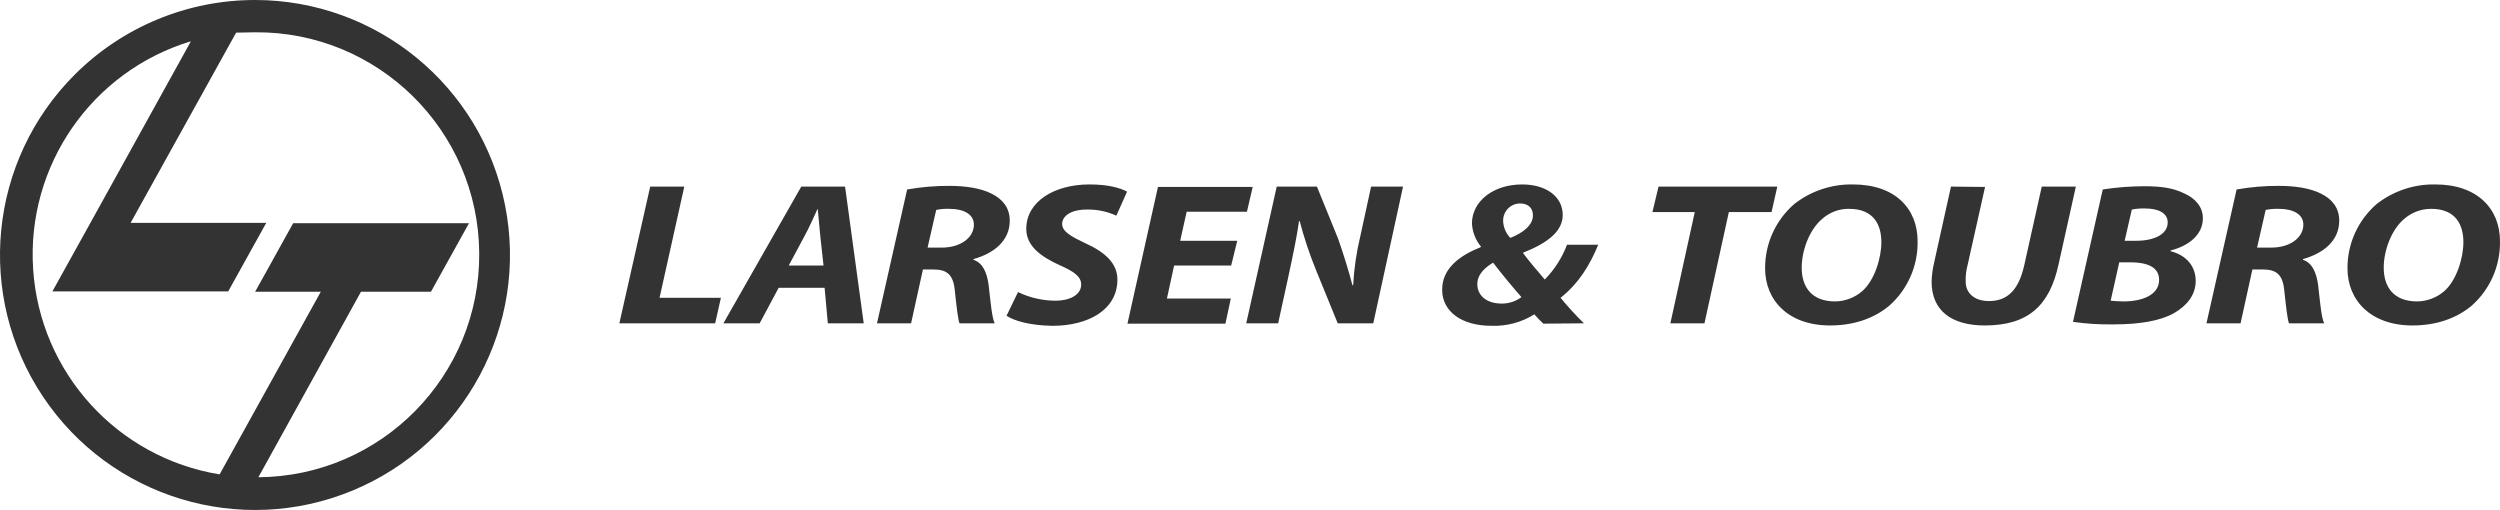
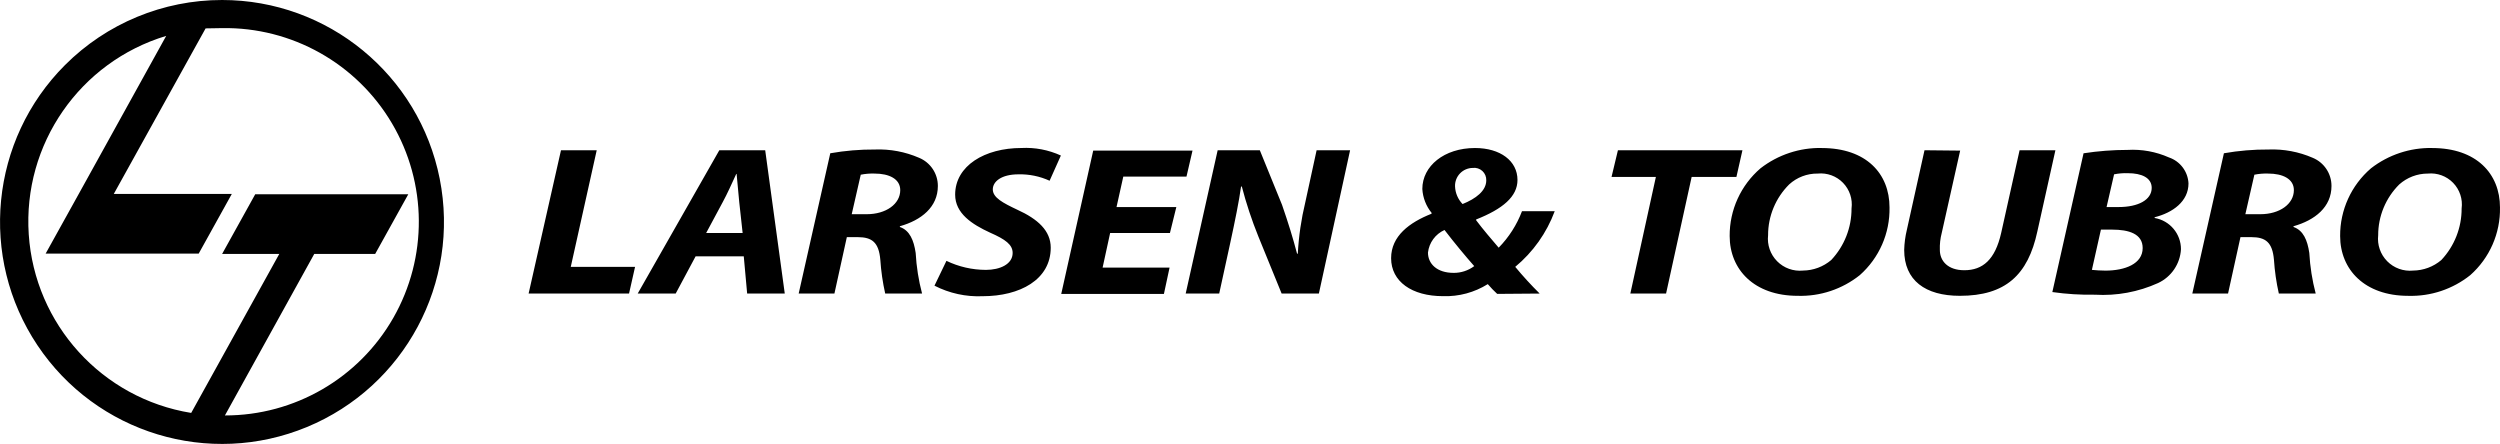
- <svg xmlns="http://www.w3.org/2000/svg" width="696.706" height="142.123" viewBox="0 0 696.706 142.123">
+ <svg xmlns="http://www.w3.org/2000/svg" width="207.582" height="36.863" viewBox="0 0 207.582 36.863">
  <g id="LnT_Full_Logo_blue" data-name="LnT Full Logo_blue" transform="translate(-334.998 -174)">
-     <path id="Path_3362" data-name="Path 3362" d="M406.1,183a62,62,0,0,1,.9,124l28.6-51.7h19.5l10.6-19.1h-49l-10.6,19.1h18.3l-28.2,50.9a62.085,62.085,0,0,1-8-120.7l-28,50.6h0l-10.6,19.1h49l10.6-19.1H371.4l29.4-53c1.7,0,3.5-.1,5.3-.1Zm0-9a71.058,71.058,0,1,1-50.288,20.812A71.058,71.058,0,0,1,406.1,174Z" fill="#333" fill-rule="evenodd" />
-     <path id="Path_3363" data-name="Path 3363" d="M507.6,264.1h26.7l1.6-7.1H518.8l6.9-31h-9.5Zm57.2-9.9.9,9.9h10L570.5,226H558.3l-21.7,38.1h10.1l5.3-9.9h12.8Zm-10-6.2,4.4-8.2c1.2-2.2,2.5-5.1,3.6-7.5h.1c.2,2.3.5,5.4.7,7.5l.9,8.2Zm24.6,16.1h9.5l3.3-15h2.9c3.8,0,5.6,1.4,6,6,.5,4.7.9,8,1.3,9h9.8c-.8-1.6-1.2-6.5-1.7-10.8-.5-3.4-1.6-6-4.2-6.9v-.2c5.7-1.6,10.1-5.1,10.1-10.7,0-3.6-2-6-5-7.5-3.1-1.6-7.5-2.2-11.7-2.2a66.138,66.138,0,0,0-11.9,1l-8.4,37.3Zm16.5-31.6a15.809,15.809,0,0,1,3.7-.3c3.8,0,6.8,1.4,6.8,4.4,0,3.7-3.8,6.4-8.9,6.4h-4l2.4-10.5ZM615.5,262c2.1,1.4,6.5,2.7,12.8,2.8,9.9,0,18.1-4.4,18.1-12.9,0-4.5-3.4-7.6-8.9-10.1-3.8-1.8-6.5-3.2-6.5-5.4,0-2.1,2.3-4,6.8-4a18.8,18.8,0,0,1,8.3,1.7l3-6.7c-1.9-1-5.1-2-10.5-2-9.7,0-17.6,4.7-17.6,12.4,0,5,4.5,7.9,9.3,10.1,4.1,1.8,6,3.2,6,5.4,0,3-3.4,4.5-7.1,4.5a24.289,24.289,0,0,1-10.5-2.4l-3.2,6.6Zm64.3-20.9H663.9l1.8-8.1h16.8l1.6-6.9H657.7l-8.5,38.1h27.3l1.5-7H660.2l2-9.2h15.9l1.7-6.9Zm11.4,23,2.9-13.3c1.3-6,2.4-11.4,2.9-15.1l.2-.1a108.536,108.536,0,0,0,4.4,13.3l6.2,15.2h9.9L726,226h-8.9l-3,13.8a75.219,75.219,0,0,0-2,13.7h-.2c-1.1-4.2-2.3-8.1-4-13L702,226H690.8l-8.5,38.1Zm85.2,0a96.2,96.2,0,0,1-6.5-7.1c5.1-4.1,8.1-9,10.5-14.8h-8.7a28.123,28.123,0,0,1-6.2,9.7c-1.8-2.1-4.2-4.9-6-7.3v-.2c7.1-2.8,11-6.1,11-10.5,0-5.1-4.6-8.5-11.3-8.5-8.2,0-14,4.8-14,10.9a11.125,11.125,0,0,0,2.5,6.4l-.1.2c-5.8,2.3-10.7,5.9-10.7,11.8,0,6.2,5.5,10.1,13.8,10.1a21.115,21.115,0,0,0,11.9-3.2,30.73,30.73,0,0,0,2.5,2.6l11.3-.1Zm-22.9-5.5c-4.4,0-6.8-2.4-6.8-5.4,0-2.9,2.4-4.8,4.4-6,2.6,3.4,5.6,7,7.9,9.6a9.029,9.029,0,0,1-5.5,1.8Zm5.1-27.9c2.5,0,3.6,1.5,3.6,3.3,0,2.8-2.8,4.9-6.3,6.3a7.133,7.133,0,0,1-2-4.7,4.742,4.742,0,0,1,4.7-4.9Zm41.9,33.4H810l6.8-31h11.9l1.6-7.1H797.2l-1.7,7.1h11.8Zm50.9-38.7a25.764,25.764,0,0,0-16.3,5.4,23.535,23.535,0,0,0-8.2,18c0,8.9,6.5,15.9,18.1,15.9,6.7,0,12.3-2,16.5-5.5a23.455,23.455,0,0,0,7.9-18c0-9-6.2-15.8-18-15.8Zm-1.1,6.8c7,0,9,4.6,9,9.3,0,4.4-1.9,10.7-5.4,13.7a11.758,11.758,0,0,1-7.5,2.8c-6.5,0-9.3-4-9.3-9.4,0-4.6,2-10.4,5.6-13.5a11.012,11.012,0,0,1,7.6-2.9Zm28.4-6.2L874,247.2a25.761,25.761,0,0,0-.7,5.3c0,8.1,5.6,12.2,14.8,12.2,12.1,0,18.1-5.5,20.6-17.1l4.8-21.6H904l-4.9,22c-1.6,7.1-4.9,9.9-9.8,9.9-4.3,0-6.5-2.4-6.5-5.4a15.5,15.5,0,0,1,.5-4.5l4.9-21.9-9.5-.1Zm34,37.7a71.3,71.3,0,0,0,11.3.7c7.4,0,13-1,16.8-3.1,3.5-2,6.1-5,6.1-9,0-4.2-2.7-7.2-7-8.3v-.2c4.8-1.2,9-4.2,9-9,0-3.2-2.2-5.6-5.2-6.9-3-1.5-6.4-2-11-2a77.41,77.41,0,0,0-11.7.9l-8.3,36.9Zm16.4-31.3a15.812,15.812,0,0,1,3.7-.3c3.6,0,6.3,1.2,6.3,3.9,0,3.2-3.6,5.1-8.8,5.1h-3.2Zm-3.5,14.7h3c4.4,0,8.1,1.1,8.1,4.9,0,4.2-4.7,6-9.9,6-1.4,0-2.5-.1-3.6-.2l2.4-10.7Zm24.3,17h9.5l3.3-15h2.9c3.8,0,5.6,1.4,6,6,.5,4.7.9,8,1.3,9h9.8c-.8-1.6-1.2-6.5-1.7-10.8-.5-3.4-1.6-6-4.2-6.9v-.2c5.7-1.6,10.1-5.1,10.1-10.7,0-3.6-2-6-5-7.5-3.1-1.6-7.5-2.2-11.7-2.2a66.133,66.133,0,0,0-11.9,1l-8.4,37.3Zm16.5-31.6a15.812,15.812,0,0,1,3.7-.3c3.8,0,6.8,1.4,6.8,4.4,0,3.7-3.8,6.4-8.9,6.4h-4l2.4-10.5Zm47.3-7.1a25.764,25.764,0,0,0-16.3,5.4,23.535,23.535,0,0,0-8.2,18c0,8.9,6.5,15.9,18.1,15.9,6.7,0,12.3-2,16.5-5.5a23.454,23.454,0,0,0,7.9-18c0-9-6.3-15.8-18-15.8Zm-1.2,6.8c7,0,9,4.6,9,9.3,0,4.4-1.9,10.7-5.4,13.7a11.758,11.758,0,0,1-7.5,2.8c-6.5,0-9.3-4-9.3-9.4,0-4.6,2-10.4,5.6-13.5a11.386,11.386,0,0,1,7.6-2.9Z" fill="#333" />
+     <path id="Path_3362" data-name="Path 3362" d="M353.44,176.334a16.082,16.082,0,1,1,.233,32.162l7.418-13.41h5.058l2.749-4.954H356.189l-2.749,4.954h4.747l-7.314,13.2a16.1,16.1,0,0,1-2.075-31.306l-7.262,13.124h0l-2.749,4.954h12.709l2.749-4.954h-9.8l7.625-13.747C352.506,176.36,352.973,176.334,353.44,176.334Zm0-2.334a18.43,18.43,0,1,1-13.043,5.4A18.43,18.43,0,0,1,353.44,174Z" fill-rule="evenodd" />
+     <path id="Path_3363" data-name="Path 3363" d="M507.6,237.483h8.339l.5-2.217H511.1l2.155-9.682h-2.967Zm17.865-3.092.281,3.092h3.123l-1.624-11.9h-3.81l-6.777,11.9h3.154l1.655-3.092h4Zm-3.123-1.936,1.374-2.561c.375-.687.781-1.593,1.124-2.342h.031c.062.718.156,1.687.219,2.342l.281,2.561Zm7.683,5.028h2.967l1.031-4.685h.906c1.187,0,1.749.437,1.874,1.874a18.2,18.2,0,0,0,.406,2.811h3.061a16.856,16.856,0,0,1-.531-3.373c-.156-1.062-.5-1.874-1.312-2.155v-.062c1.78-.5,3.154-1.593,3.154-3.342a2.525,2.525,0,0,0-1.562-2.342,8.394,8.394,0,0,0-3.654-.687,20.656,20.656,0,0,0-3.717.312l-2.624,11.65Zm5.153-9.869a4.939,4.939,0,0,1,1.156-.094c1.187,0,2.124.437,2.124,1.374,0,1.156-1.187,2-2.78,2h-1.249Zm6.122,9.214a7.99,7.99,0,0,0,4,.875c3.092,0,5.653-1.374,5.653-4.029,0-1.405-1.062-2.374-2.78-3.154-1.187-.562-2.03-1-2.03-1.687,0-.656.718-1.249,2.124-1.249a5.872,5.872,0,0,1,2.592.531l.937-2.093a6.994,6.994,0,0,0-3.279-.625c-3.029,0-5.5,1.468-5.5,3.873,0,1.562,1.405,2.467,2.9,3.155,1.281.562,1.874,1,1.874,1.687,0,.937-1.062,1.405-2.218,1.405a7.586,7.586,0,0,1-3.279-.75Zm20.082-6.528h-4.966l.562-2.53h5.247l.5-2.155H554.48l-2.655,11.9h8.526l.469-2.186H555.26l.625-2.873h4.966Zm3.56,7.183.906-4.154c.406-1.874.75-3.56.906-4.716l.062-.031a33.9,33.9,0,0,0,1.374,4.154l1.936,4.747h3.092l2.592-11.9h-2.78l-.937,4.31a23.5,23.5,0,0,0-.625,4.279h-.062c-.344-1.312-.718-2.53-1.249-4.06l-1.843-4.529h-3.5l-2.655,11.9Zm26.61,0a30.04,30.04,0,0,1-2.03-2.217,10.948,10.948,0,0,0,3.279-4.622h-2.717a8.783,8.783,0,0,1-1.936,3.03c-.562-.656-1.312-1.53-1.874-2.28v-.062c2.217-.875,3.435-1.905,3.435-3.279,0-1.593-1.437-2.655-3.529-2.655-2.561,0-4.372,1.5-4.372,3.4a3.475,3.475,0,0,0,.781,2l-.031.062c-1.811.718-3.342,1.843-3.342,3.685,0,1.936,1.718,3.154,4.31,3.154a6.6,6.6,0,0,0,3.717-1,9.6,9.6,0,0,0,.781.812Zm-7.152-1.718c-1.374,0-2.124-.75-2.124-1.687a2.354,2.354,0,0,1,1.374-1.874c.812,1.062,1.749,2.186,2.467,3a2.82,2.82,0,0,1-1.718.562Zm1.593-8.714a1,1,0,0,1,1.124,1.031c0,.875-.875,1.53-1.968,1.968a2.227,2.227,0,0,1-.625-1.468,1.481,1.481,0,0,1,1.468-1.53Zm13.086,10.432h2.967l2.124-9.682h3.717l.5-2.217H598.049l-.531,2.217H601.2Zm15.9-12.087a8.046,8.046,0,0,0-5.091,1.687,7.351,7.351,0,0,0-2.561,5.622c0,2.78,2.03,4.966,5.653,4.966a7.88,7.88,0,0,0,5.153-1.718,7.325,7.325,0,0,0,2.467-5.622C620.6,227.52,618.662,225.4,614.977,225.4Zm-.344,2.124a2.577,2.577,0,0,1,2.811,2.9,6.21,6.21,0,0,1-1.687,4.279,3.672,3.672,0,0,1-2.342.875,2.653,2.653,0,0,1-2.9-2.936,5.931,5.931,0,0,1,1.749-4.216A3.439,3.439,0,0,1,614.633,227.52Zm8.87-1.936-1.468,6.621a8.034,8.034,0,0,0-.219,1.655c0,2.53,1.749,3.81,4.622,3.81,3.779,0,5.653-1.718,6.434-5.341l1.5-6.746H631.4l-1.53,6.871c-.5,2.217-1.53,3.092-3.061,3.092-1.343,0-2.03-.75-2.03-1.687a4.841,4.841,0,0,1,.156-1.405l1.531-6.84-2.967-.031Zm10.619,11.775a22.267,22.267,0,0,0,3.529.219,11.127,11.127,0,0,0,5.247-.968A3.3,3.3,0,0,0,644.8,233.8a2.63,2.63,0,0,0-2.186-2.592v-.062c1.5-.375,2.811-1.312,2.811-2.811a2.4,2.4,0,0,0-1.624-2.155,7.433,7.433,0,0,0-3.436-.625,24.179,24.179,0,0,0-3.654.281l-2.592,11.525Zm5.122-9.776a4.937,4.937,0,0,1,1.156-.094c1.124,0,1.968.375,1.968,1.218,0,1-1.124,1.593-2.748,1.593h-1Zm-1.093,4.591h.937c1.374,0,2.53.344,2.53,1.53,0,1.312-1.468,1.874-3.092,1.874-.437,0-.781-.031-1.124-.062Zm7.589,5.309h2.967l1.031-4.685h.906c1.187,0,1.749.437,1.874,1.874a18.193,18.193,0,0,0,.406,2.811h3.061a16.855,16.855,0,0,1-.531-3.373c-.156-1.062-.5-1.874-1.312-2.155v-.062c1.78-.5,3.154-1.593,3.154-3.342a2.525,2.525,0,0,0-1.562-2.342,8.394,8.394,0,0,0-3.654-.687,20.655,20.655,0,0,0-3.717.312Zm5.153-9.869a4.939,4.939,0,0,1,1.156-.094c1.187,0,2.124.437,2.124,1.374,0,1.156-1.187,2-2.78,2h-1.249Zm14.773-2.217a8.047,8.047,0,0,0-5.091,1.687,7.35,7.35,0,0,0-2.561,5.622c0,2.78,2.03,4.966,5.653,4.966a7.88,7.88,0,0,0,5.153-1.718,7.326,7.326,0,0,0,2.467-5.622C671.288,227.52,669.321,225.4,665.667,225.4Zm-.375,2.124a2.577,2.577,0,0,1,2.811,2.9,6.21,6.21,0,0,1-1.687,4.279,3.673,3.673,0,0,1-2.342.875,2.653,2.653,0,0,1-2.9-2.936,5.931,5.931,0,0,1,1.749-4.216A3.556,3.556,0,0,1,665.292,227.52Z" transform="translate(-128.71 -39.108)" />
  </g>
</svg>
